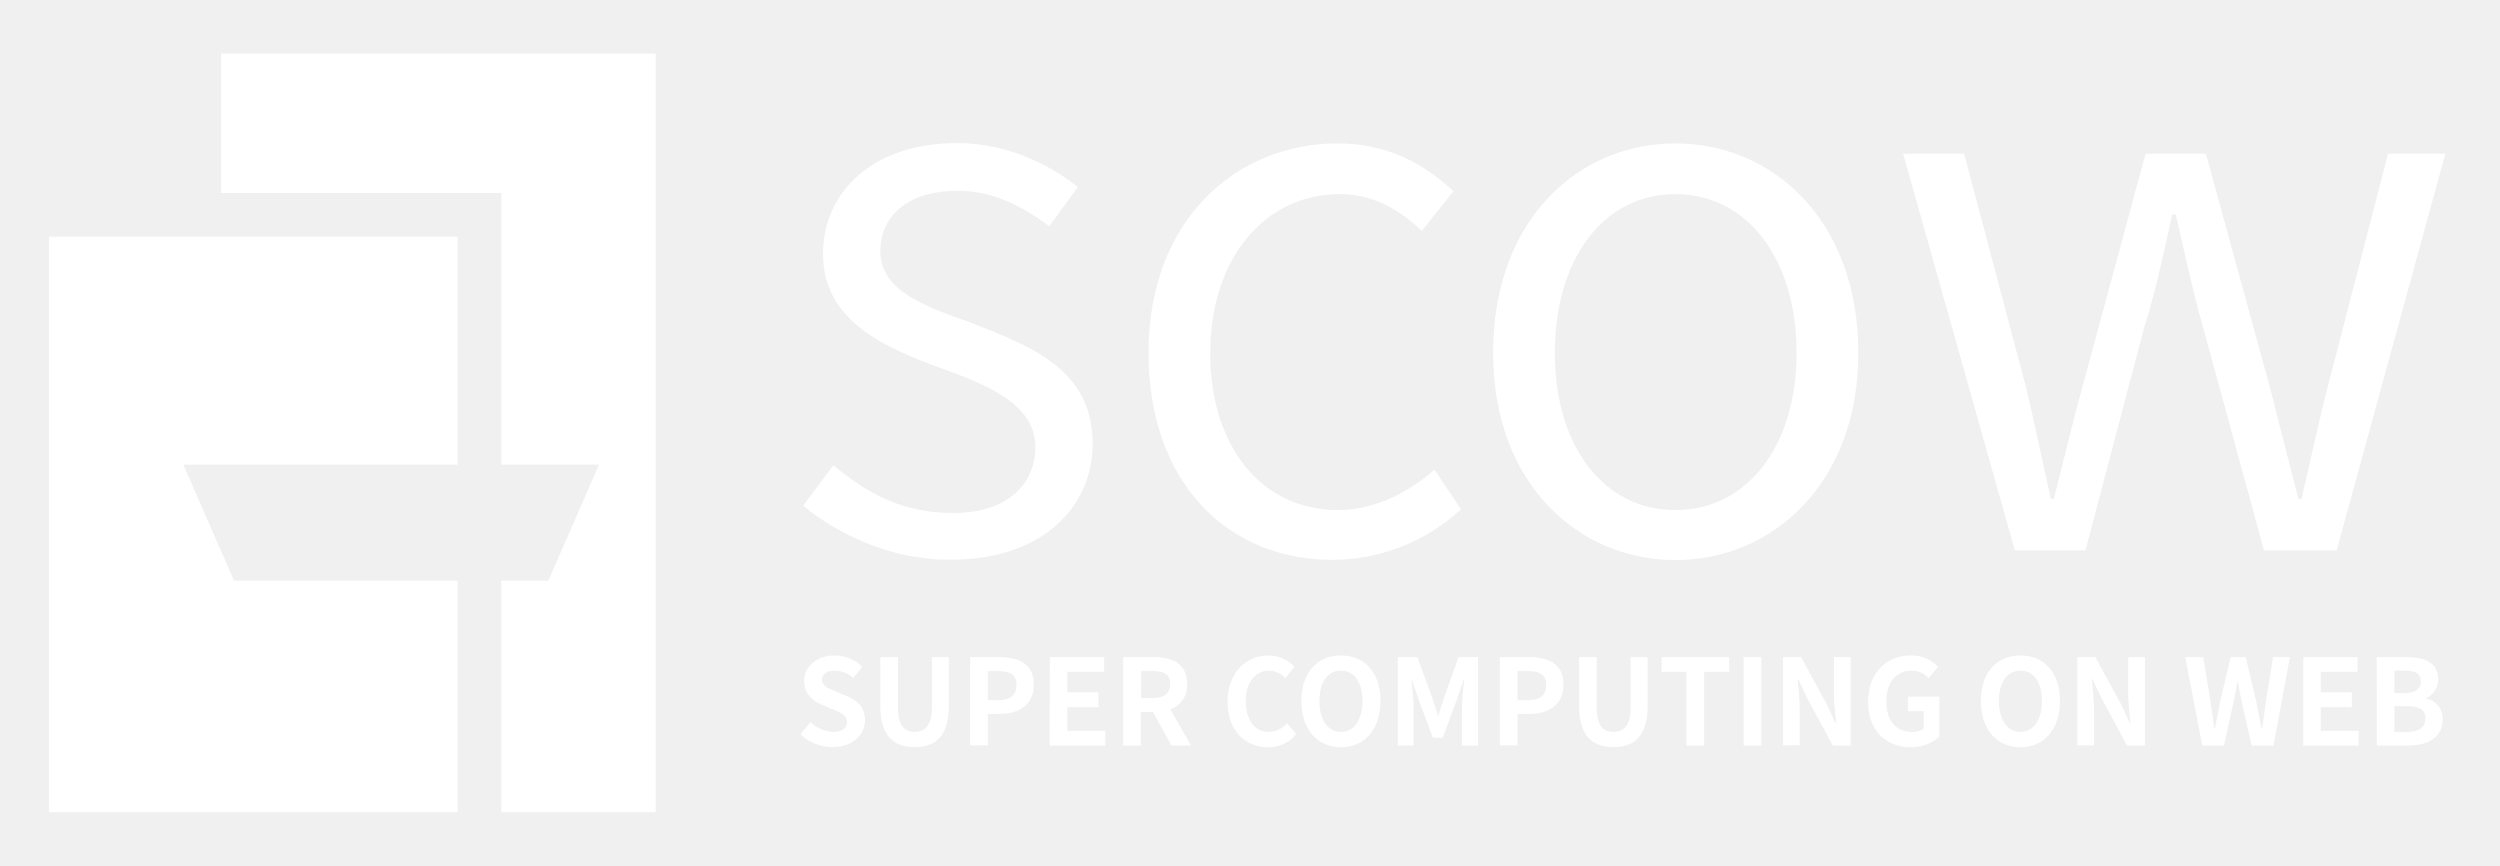
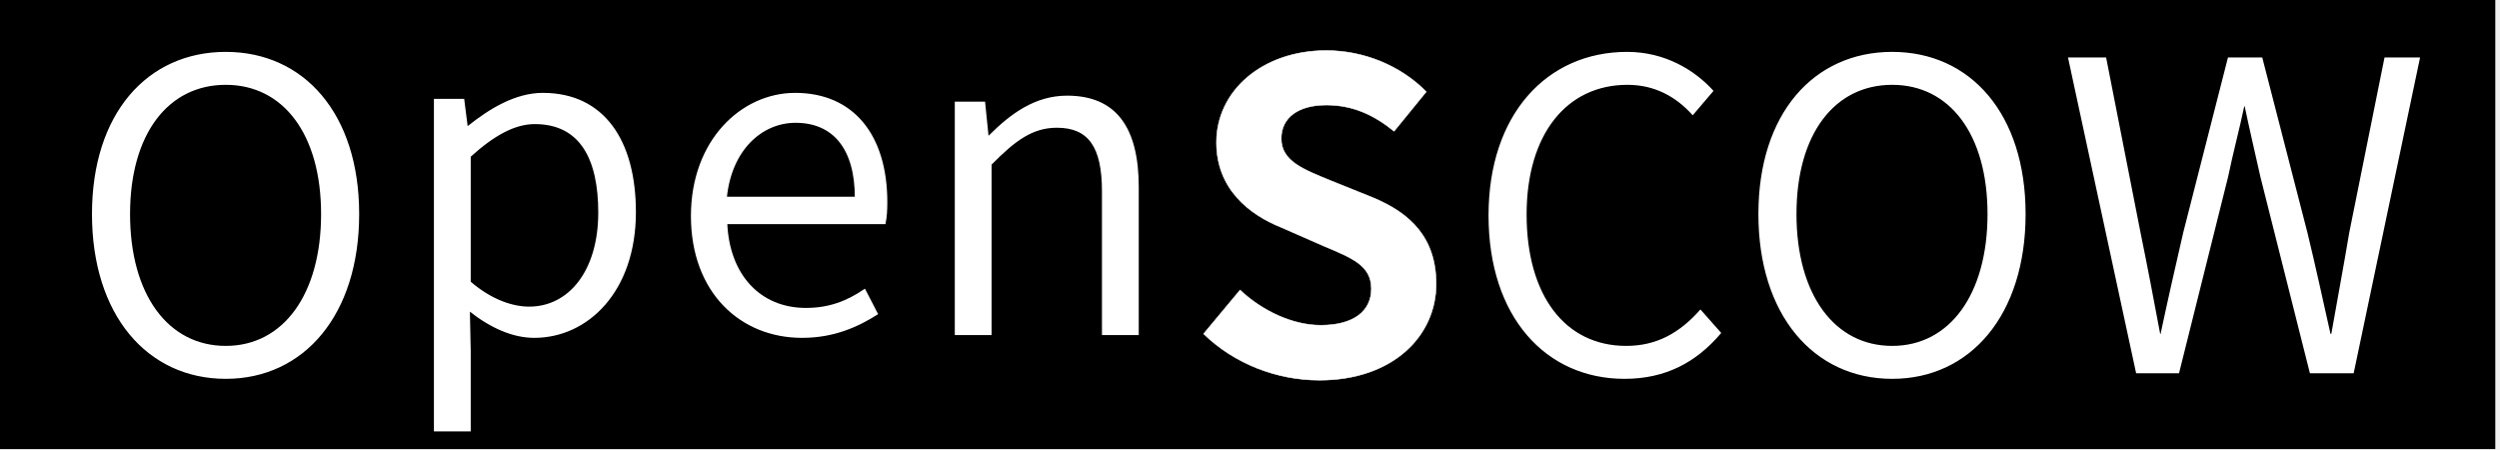
- <svg xmlns="http://www.w3.org/2000/svg" id="图层_1" data-name="图层 1" width="600" viewBox="0 0 544.38 188.51">
-   <defs>
-     <style>.cls-1{fill:#fff;}</style>
-   </defs>
-   <path class="cls-1" d="M174.89,110.11l6.57-8.8c7.51,6.24,15.19,10.4,26.07,10.4,12,0,17.92-6.4,17.92-14.4,0-9.28-10.4-13.44-20.16-17-12.32-4.48-26.07-10.24-26.07-25,0-13.44,10.71-24.16,29.27-24.16,10.24,0,19.68,4.32,26.24,9.6l-6.24,8.48c-5.92-4.32-12.16-7.68-20-7.68-11.52,0-16.8,6.08-16.8,13.12,0,8.64,9.6,12,19.52,15.52,12.64,5,26.72,9.92,26.72,26.4,0,13.76-10.88,25.28-30.88,25.28C194.73,122,183.06,116.83,174.89,110.11Z" />
-   <path class="cls-1" d="M250.09,76.83c0-29,19.2-45.6,41.12-45.6,11.36,0,19.2,4.8,25.28,10.4l-6.88,8.64c-5.12-4.8-10.72-8-17.92-8-16.16,0-28.16,13.92-28.16,34.56,0,20.48,11.2,34.24,27.84,34.24,8.16,0,15.52-4,21-8.8l5.76,8.64a41.49,41.49,0,0,1-27.84,11C267.53,122,250.09,105.31,250.09,76.83Z" />
-   <path class="cls-1" d="M325.13,76.83c0-29,18.56-45.6,39.68-45.6s39.84,16.64,39.84,45.6c0,28.48-18.72,45.12-39.84,45.12S325.13,105.31,325.13,76.83Zm66.08,0c0-20.64-10.88-34.56-26.4-34.56s-26.24,13.92-26.24,34.56c0,20.48,10.72,34.24,26.24,34.24S391.21,97.31,391.21,76.83Z" />
-   <path class="cls-1" d="M414.41,33.47h13.28l13.6,51.36c1.92,8.16,3.52,15.84,5.28,23.84h.64c2.08-8,3.84-15.68,6.08-23.84l13.92-51.36h13.12l14.08,51.36c2.08,8.16,4,15.84,6.08,23.84h.64c1.92-8,3.51-15.68,5.59-23.84L520,33.47h12.48l-23.68,86.4H493L479.85,71.71c-2.4-8.32-4-16.16-6.08-25H473c-1.92,8.8-3.68,17-6.24,25.12l-12.64,48H438.73Z" />
-   <path class="cls-1" d="M174.28,159.9l2.21-2.66a7.56,7.56,0,0,0,4.89,2.14c2,0,3.07-.86,3.07-2.22s-1.17-1.87-2.88-2.6L179,153.47c-2-.81-3.9-2.37-3.9-5.18,0-3.14,2.76-5.56,6.66-5.56a8.51,8.51,0,0,1,6,2.47l-1.95,2.42a6.1,6.1,0,0,0-4.08-1.59c-1.69,0-2.78.76-2.78,2s1.37,1.87,3,2.52l2.53,1.07c2.34,1,3.87,2.45,3.87,5.23,0,3.15-2.63,5.83-7.07,5.83A10.3,10.3,0,0,1,174.28,159.9Z" />
-   <path class="cls-1" d="M191.69,153.68V143.09h3.85V154c0,4,1.38,5.36,3.64,5.36s3.75-1.36,3.75-5.36V143.09h3.69v10.59c0,6.4-2.73,9-7.44,9S191.69,160.08,191.69,153.68Z" />
-   <path class="cls-1" d="M211.25,143.09h6.33c4.26,0,7.54,1.48,7.54,6,0,4.39-3.3,6.37-7.44,6.37H215.1v6.84h-3.85Zm6.17,9.37c2.65,0,3.93-1.12,3.93-3.33s-1.41-3-4.06-3H215.1v6.32Z" />
-   <path class="cls-1" d="M228.61,143.09h11.81v3.2h-8v4.45h6.76V154h-6.76v5.15h8.25v3.22h-12.1Z" />
-   <path class="cls-1" d="M255.09,162.34l-4-7.28h-2.68v7.28h-3.85V143.09h6.71c4,0,7.23,1.41,7.23,5.83a5.5,5.5,0,0,1-3.66,5.54l4.5,7.88ZM248.46,152H251c2.47,0,3.82-1,3.82-3.09s-1.35-2.78-3.82-2.78h-2.5Z" />
-   <path class="cls-1" d="M267.3,152.79c0-6.34,4.08-10.06,8.95-10.06a7.85,7.85,0,0,1,5.64,2.47l-2,2.44a5,5,0,0,0-3.54-1.61c-2.91,0-5.09,2.5-5.09,6.63s2,6.72,5,6.72a5.36,5.36,0,0,0,4-1.9l2,2.39a7.77,7.77,0,0,1-6.13,2.84C271.25,162.71,267.3,159.22,267.3,152.79Z" />
-   <path class="cls-1" d="M283.38,152.64c0-6.27,3.51-9.91,8.61-9.91s8.61,3.67,8.61,9.91-3.51,10.07-8.61,10.07S283.38,158.88,283.38,152.64Zm13.29,0c0-4.14-1.82-6.61-4.68-6.61s-4.68,2.47-4.68,6.61,1.82,6.74,4.68,6.74S296.67,156.75,296.67,152.64Z" />
-   <path class="cls-1" d="M304.37,143.09h4.27l3.28,9c.41,1.2.78,2.47,1.17,3.72h.13c.41-1.25.75-2.52,1.17-3.72l3.2-9h4.26v19.25h-3.51v-8c0-1.82.29-4.5.47-6.32h-.1l-1.56,4.53-3,8.09H312l-3-8.09L307.44,148h-.1c.18,1.82.49,4.5.49,6.32v8h-3.46Z" />
-   <path class="cls-1" d="M326.59,143.09h6.33c4.26,0,7.54,1.48,7.54,6,0,4.39-3.3,6.37-7.44,6.37h-2.58v6.84h-3.85Zm6.17,9.37c2.65,0,3.93-1.12,3.93-3.33s-1.41-3-4.06-3h-2.19v6.32Z" />
-   <path class="cls-1" d="M343.84,153.68V143.09h3.85V154c0,4,1.38,5.36,3.65,5.36s3.74-1.36,3.74-5.36V143.09h3.69v10.59c0,6.4-2.73,9-7.43,9S343.84,160.08,343.84,153.68Z" />
-   <path class="cls-1" d="M367.23,146.29h-5.41v-3.2h14.72v3.2h-5.46v16.05h-3.85Z" />
-   <path class="cls-1" d="M379.67,143.09h3.85v19.25h-3.85Z" />
-   <path class="cls-1" d="M388.26,143.09h3.92l5.6,10.25,1.92,4.16h.13c-.21-2-.49-4.55-.49-6.73v-7.68H403v19.25h-3.9L393.51,152l-1.95-4.14h-.13c.18,2.09.47,4.5.47,6.72v7.72h-3.64Z" />
-   <path class="cls-1" d="M406.78,152.79c0-6.34,4.11-10.06,9.24-10.06a8.07,8.07,0,0,1,6,2.47l-2.05,2.44a5.06,5.06,0,0,0-3.77-1.61c-3.2,0-5.44,2.5-5.44,6.63s1.92,6.72,5.7,6.72a3.89,3.89,0,0,0,2.42-.73v-3.8h-3.41V151.7h6.84v8.69a9.08,9.08,0,0,1-6.24,2.32C410.76,162.71,406.78,159.22,406.78,152.79Z" />
-   <path class="cls-1" d="M431.34,152.64c0-6.27,3.51-9.91,8.61-9.91s8.61,3.67,8.61,9.91-3.51,10.07-8.61,10.07S431.34,158.88,431.34,152.64Zm13.29,0c0-4.14-1.82-6.61-4.68-6.61s-4.68,2.47-4.68,6.61,1.82,6.74,4.68,6.74S444.63,156.75,444.63,152.64Z" />
-   <path class="cls-1" d="M452.34,143.09h3.93l5.59,10.25,1.93,4.16h.13c-.21-2-.5-4.55-.5-6.73v-7.68h3.64v19.25h-3.9L457.59,152l-1.95-4.14h-.13c.18,2.09.47,4.5.47,6.72v7.72h-3.64Z" />
-   <path class="cls-1" d="M475.83,143.09h3.93l1.54,9.39c.28,2,.6,4.09.88,6.14h.11c.39-2.05.8-4.13,1.22-6.14l2.23-9.39H489l2.24,9.39c.42,2,.81,4.06,1.22,6.14h.13c.29-2.08.57-4.13.86-6.14l1.51-9.39h3.67l-3.57,19.25H490.3l-2.16-9.52c-.31-1.51-.6-3-.83-4.45h-.11c-.26,1.46-.52,2.94-.83,4.45l-2.11,9.52h-4.71Z" />
-   <path class="cls-1" d="M501.54,143.09h11.81v3.2h-8v4.45h6.76V154h-6.76v5.15h8.24v3.22H501.54Z" />
-   <path class="cls-1" d="M517.54,143.09h6.37c4,0,7,1.15,7,4.74a4.36,4.36,0,0,1-2.63,4.16v.13a4.37,4.37,0,0,1,3.61,4.55c0,3.88-3.22,5.67-7.46,5.67h-6.87Zm6.09,7.83c2.44,0,3.51-1,3.51-2.52,0-1.69-1.14-2.37-3.46-2.37h-2.29v4.89Zm.44,8.46c2.63,0,4.06-.94,4.06-2.94s-1.41-2.66-4.06-2.66h-2.68v5.6Z" />
-   <polygon class="cls-1" points="50.96 126.44 39.92 101.18 99.64 101.18 99.64 51.54 10.65 51.54 10.65 176.84 48.14 176.84 99.64 176.84 99.64 126.44 50.96 126.44" />
-   <polygon class="cls-1" points="48.14 11.67 48.14 42.02 99.64 42.02 104.41 42.02 109.17 42.02 109.17 101.18 130.44 101.18 119.4 126.44 109.17 126.44 109.17 176.84 142.79 176.84 142.79 11.67 48.14 11.67" />
+ <svg xmlns="http://www.w3.org/2000/svg" version="1.1" x="0px" y="0px" viewBox="0 0 4659.6 837" style="enable-background:new 0 0 4659.6 837;" xml:space="preserve">
+   <style type="text/css">
+ 	.st0{fill:#FFFFFF;}
+ 	.st1{fill:#9B0000;}
+ 	.st2{fill:#1C0101;}
+ 	.st3{fill:#FFFFFF;stroke:#FFFFFF;stroke-width:3;stroke-miterlimit:10;}
+ 	.st4{fill:#FFFFFF;stroke:#FFFFFF;stroke-miterlimit:10;}
+ 	.st5{stroke:#000000;stroke-width:3;stroke-miterlimit:10;}
+ </style>
+   <g id="图层_3">
+     <rect y="0" width="4652.7" height="837" />
+   </g>
+   <g id="图层_1">
+     <g id="图层_2">
+ 	</g>
+     <path class="st3" d="M173,399c0-186.4,102.4-300.8,248-300.8c144.8,0,247.2,114.4,247.2,300.8c0,187.2-102.4,305.6-247.2,305.6   C275.4,704.6,173,586.2,173,399z M600.2,399c0-149.6-71.2-242.4-179.2-242.4c-108.8,0-180,92.8-180,242.4   c0,150.4,71.2,247.2,180,247.2C529,646.2,600.2,549.4,600.2,399z" />
+     <path class="st3" d="M810.6,185.8h53.6l6.4,50.4h2.4c40-32,88-61.6,139.2-61.6c112.8,0,172,87.2,172,220.8   c0,147.2-88.8,232.8-188,232.8c-40,0-81.6-18.4-121.6-50.4l1.6,76v148.8h-65.6V185.8z M1117,396.2c0-99.2-33.6-166.4-120-166.4   c-37.6,0-76.8,21.6-120.8,61.6v234.4C917,561,957,573,986.6,573C1061.8,573,1117,505,1117,396.2z" />
+     <path class="st3" d="M1289.8,402.6c0-140.8,93.6-228,192.8-228c108,0,170.4,77.6,170.4,202.4c0,14.4-0.8,28-3.2,39.2h-295.2   c4,96,61.6,159.2,148,159.2c43.2,0,76.8-12.8,109.6-35.2l23.2,44.8c-36.8,23.2-80.8,43.2-140,43.2   C1381,628.2,1289.8,544.2,1289.8,402.6z M1595.4,368.2c0-92-41.6-140.8-112-140.8c-64,0-120.8,52-129.6,140.8H1595.4z" />
+     <path class="st3" d="M1781.8,191h53.6l6.4,63.2h2.4c41.6-41.6,86.4-74.4,145.6-74.4c90.4,0,132,58.4,132,168.8V623h-65.6V356.6   c0-83.2-25.6-120-85.6-120c-45.6,0-78.4,24-123.2,69.6V623h-65.6V191z" />
+     <path class="st4" d="M2244.2,622.2l68-81.6c41.6,39.2,98.4,65.6,150.4,65.6c61.6,0,94.4-26.4,94.4-68c0-44-36.8-57.6-89.6-80   l-78.4-34.4c-60-24-120.8-72-120.8-158.4c0-96,85.6-171.2,204.8-171.2c69.6,0,138.4,28,186.4,76.8l-60,73.6   c-37.6-30.4-76.8-48.8-126.4-48.8c-52,0-84,23.2-84,62.4c0,42.4,41.6,57.6,92,78.4l77.6,31.2c72,29.6,119.2,76,119.2,161.6   c0,96.8-80.8,179.2-217.6,179.2C2381,708.6,2301.8,678.2,2244.2,622.2z" />
+     <path class="st3" d="M2777,401.4c0-188,108.8-303.2,256.8-303.2c71.2,0,125.6,34.4,159.2,71.2l-36.8,43.2   c-30.4-33.6-70.4-56-121.6-56c-114.4,0-189.6,92.8-189.6,243.2c0,151.2,72,246.4,187.2,246.4c56.8,0,100-24,138.4-67.2l36.8,41.6   c-45.6,53.6-102.4,84-178.4,84C2883.4,704.6,2777,590.2,2777,401.4z" />
+     <path class="st3" d="M3280.2,399c0-186.4,102.4-300.8,248-300.8c144.8,0,247.2,114.4,247.2,300.8c0,187.2-102.4,305.6-247.2,305.6   C3382.6,704.6,3280.2,586.2,3280.2,399z M3707.4,399c0-149.6-71.2-242.4-179.2-242.4c-108.8,0-180,92.8-180,242.4   c0,150.4,71.2,247.2,180,247.2C3636.2,646.2,3707.4,549.4,3707.4,399z" />
+     <path class="st3" d="M3857.8,108.6h68l64,325.6c12.8,62.4,24.8,125.6,36.8,189.6h3.2c13.6-64,28-127.2,42.4-189.6l83.2-325.6h61.6   l84,325.6c15.2,62.4,28.8,125.6,43.2,189.6h4c11.2-64,23.2-127.2,33.6-189.6l65.6-325.6h63.2l-123.2,585.6h-79.2l-92-364.8   c-10.4-46.4-20-87.2-29.6-132.8h-3.2c-9.6,45.6-20.8,86.4-30.4,132.8l-91.2,364.8h-77.6L3857.8,108.6z" />
+   </g>
</svg>
